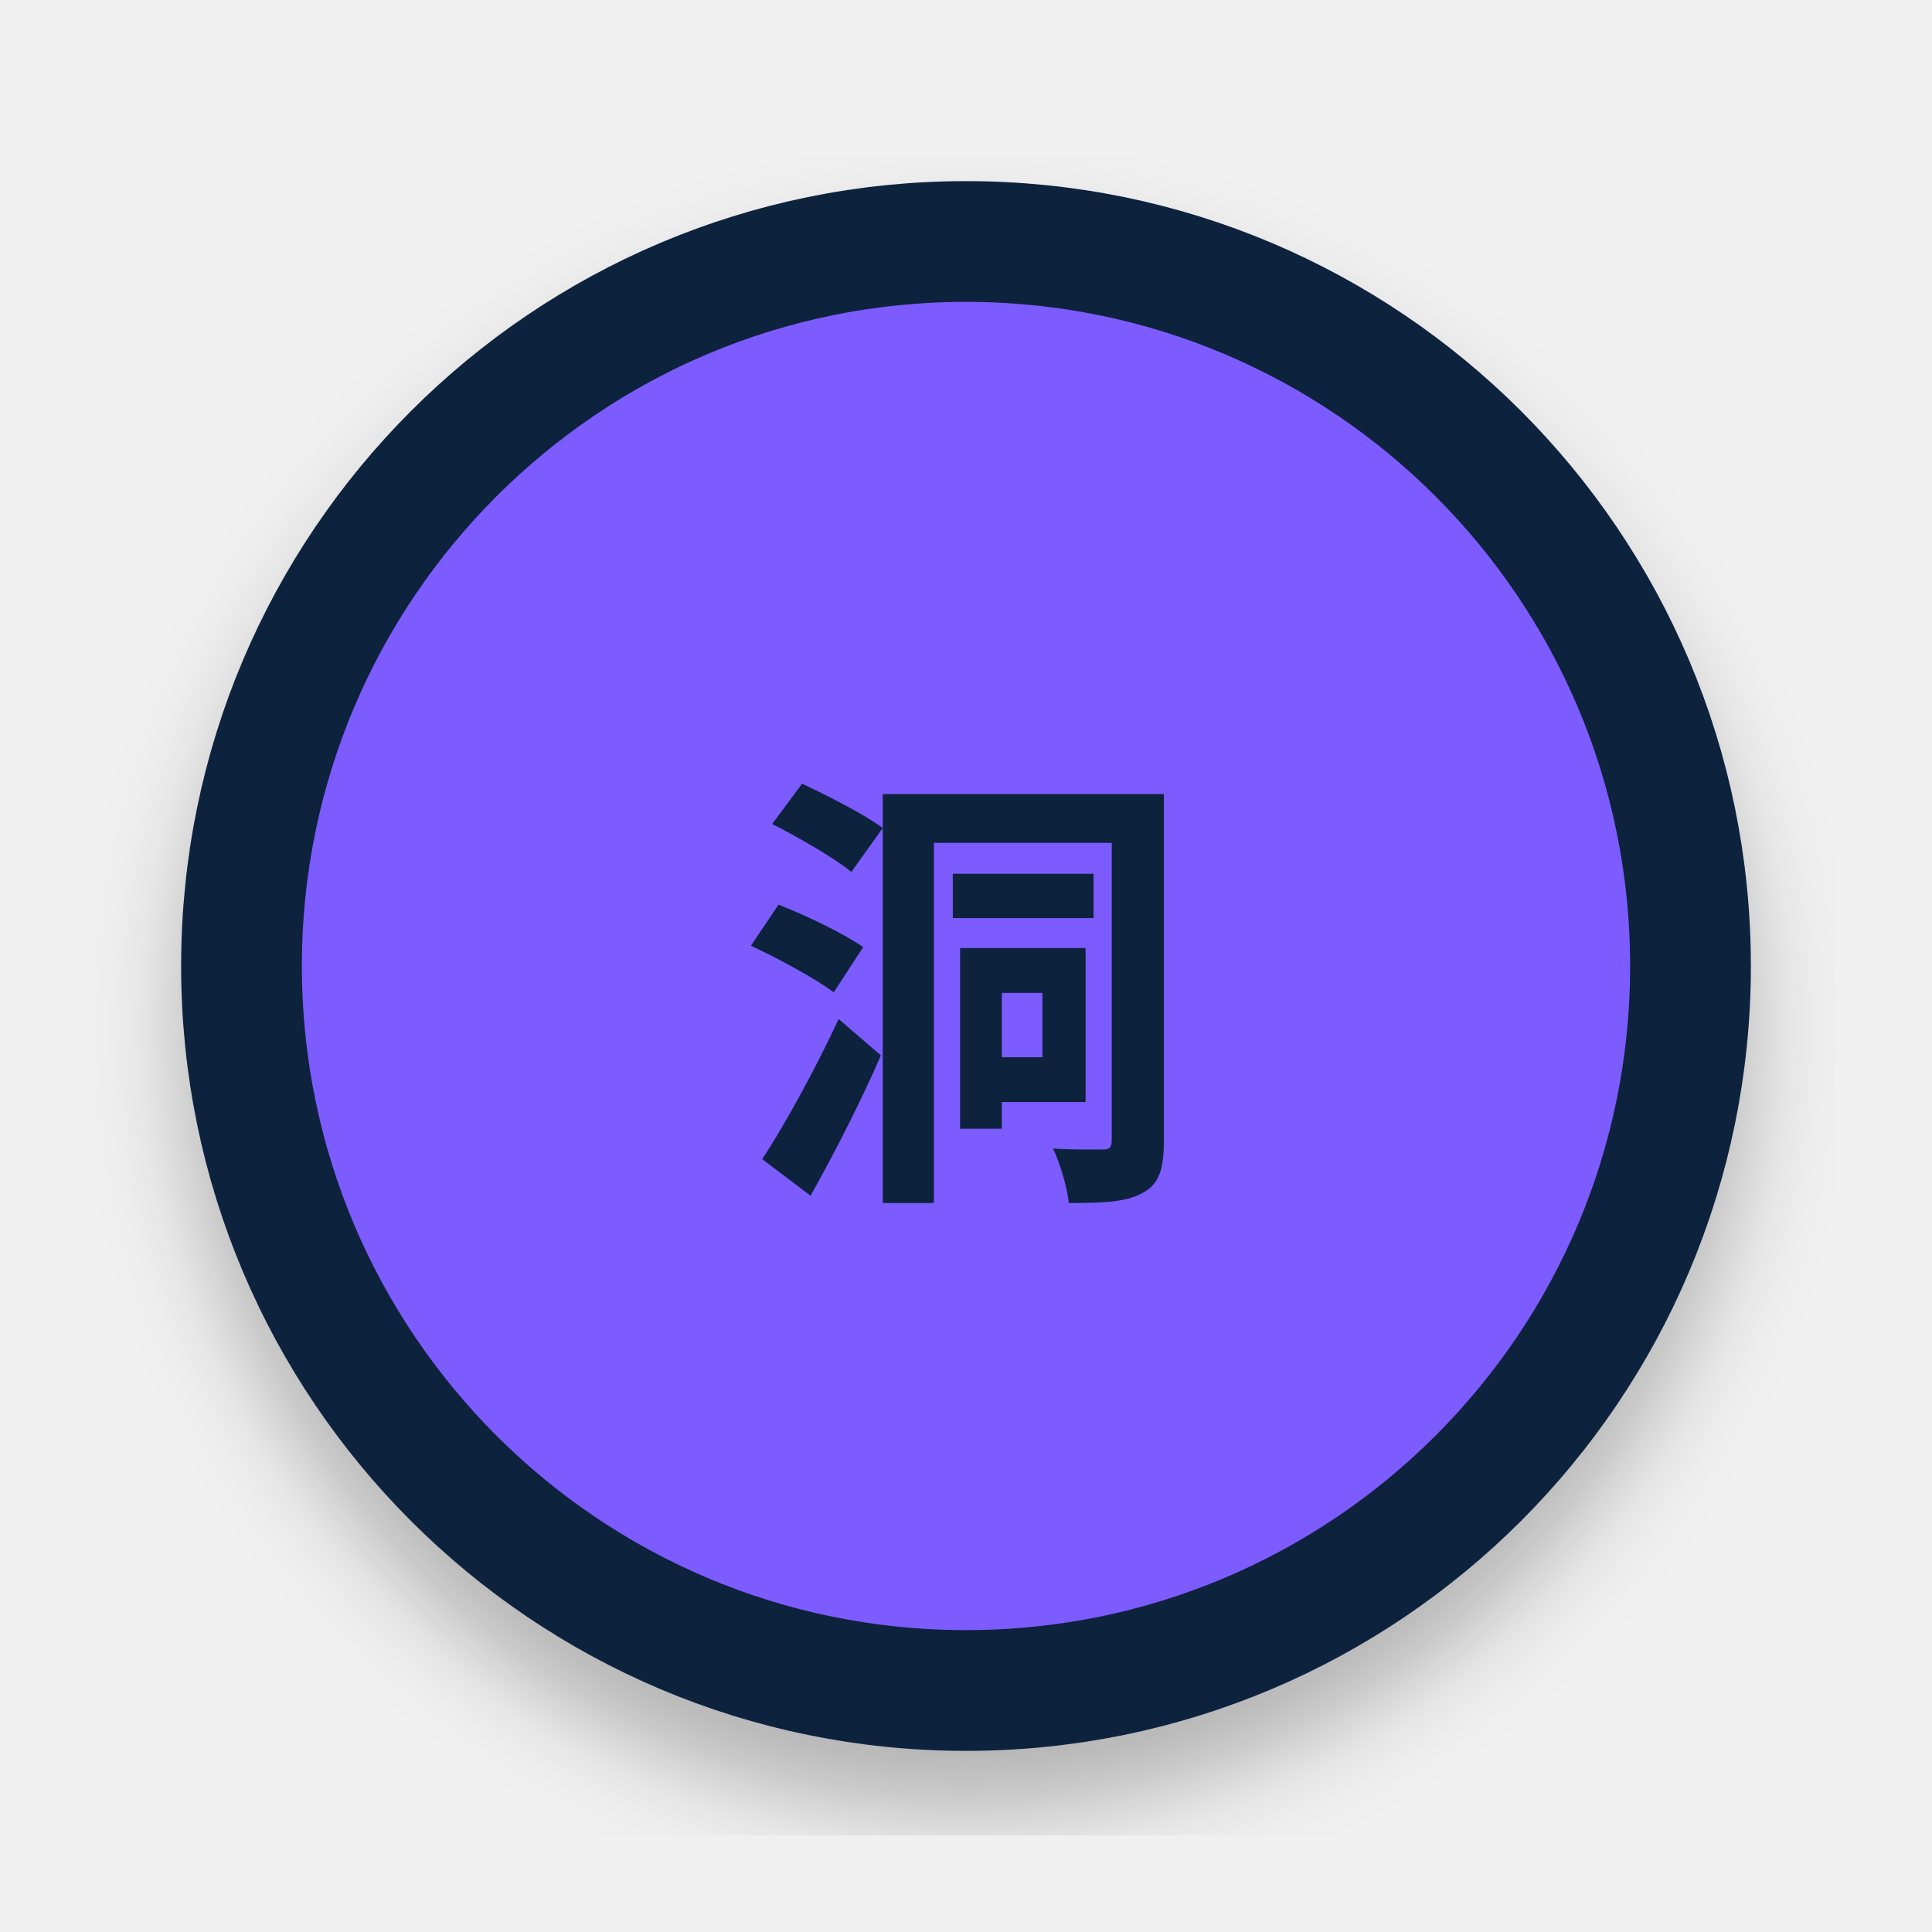
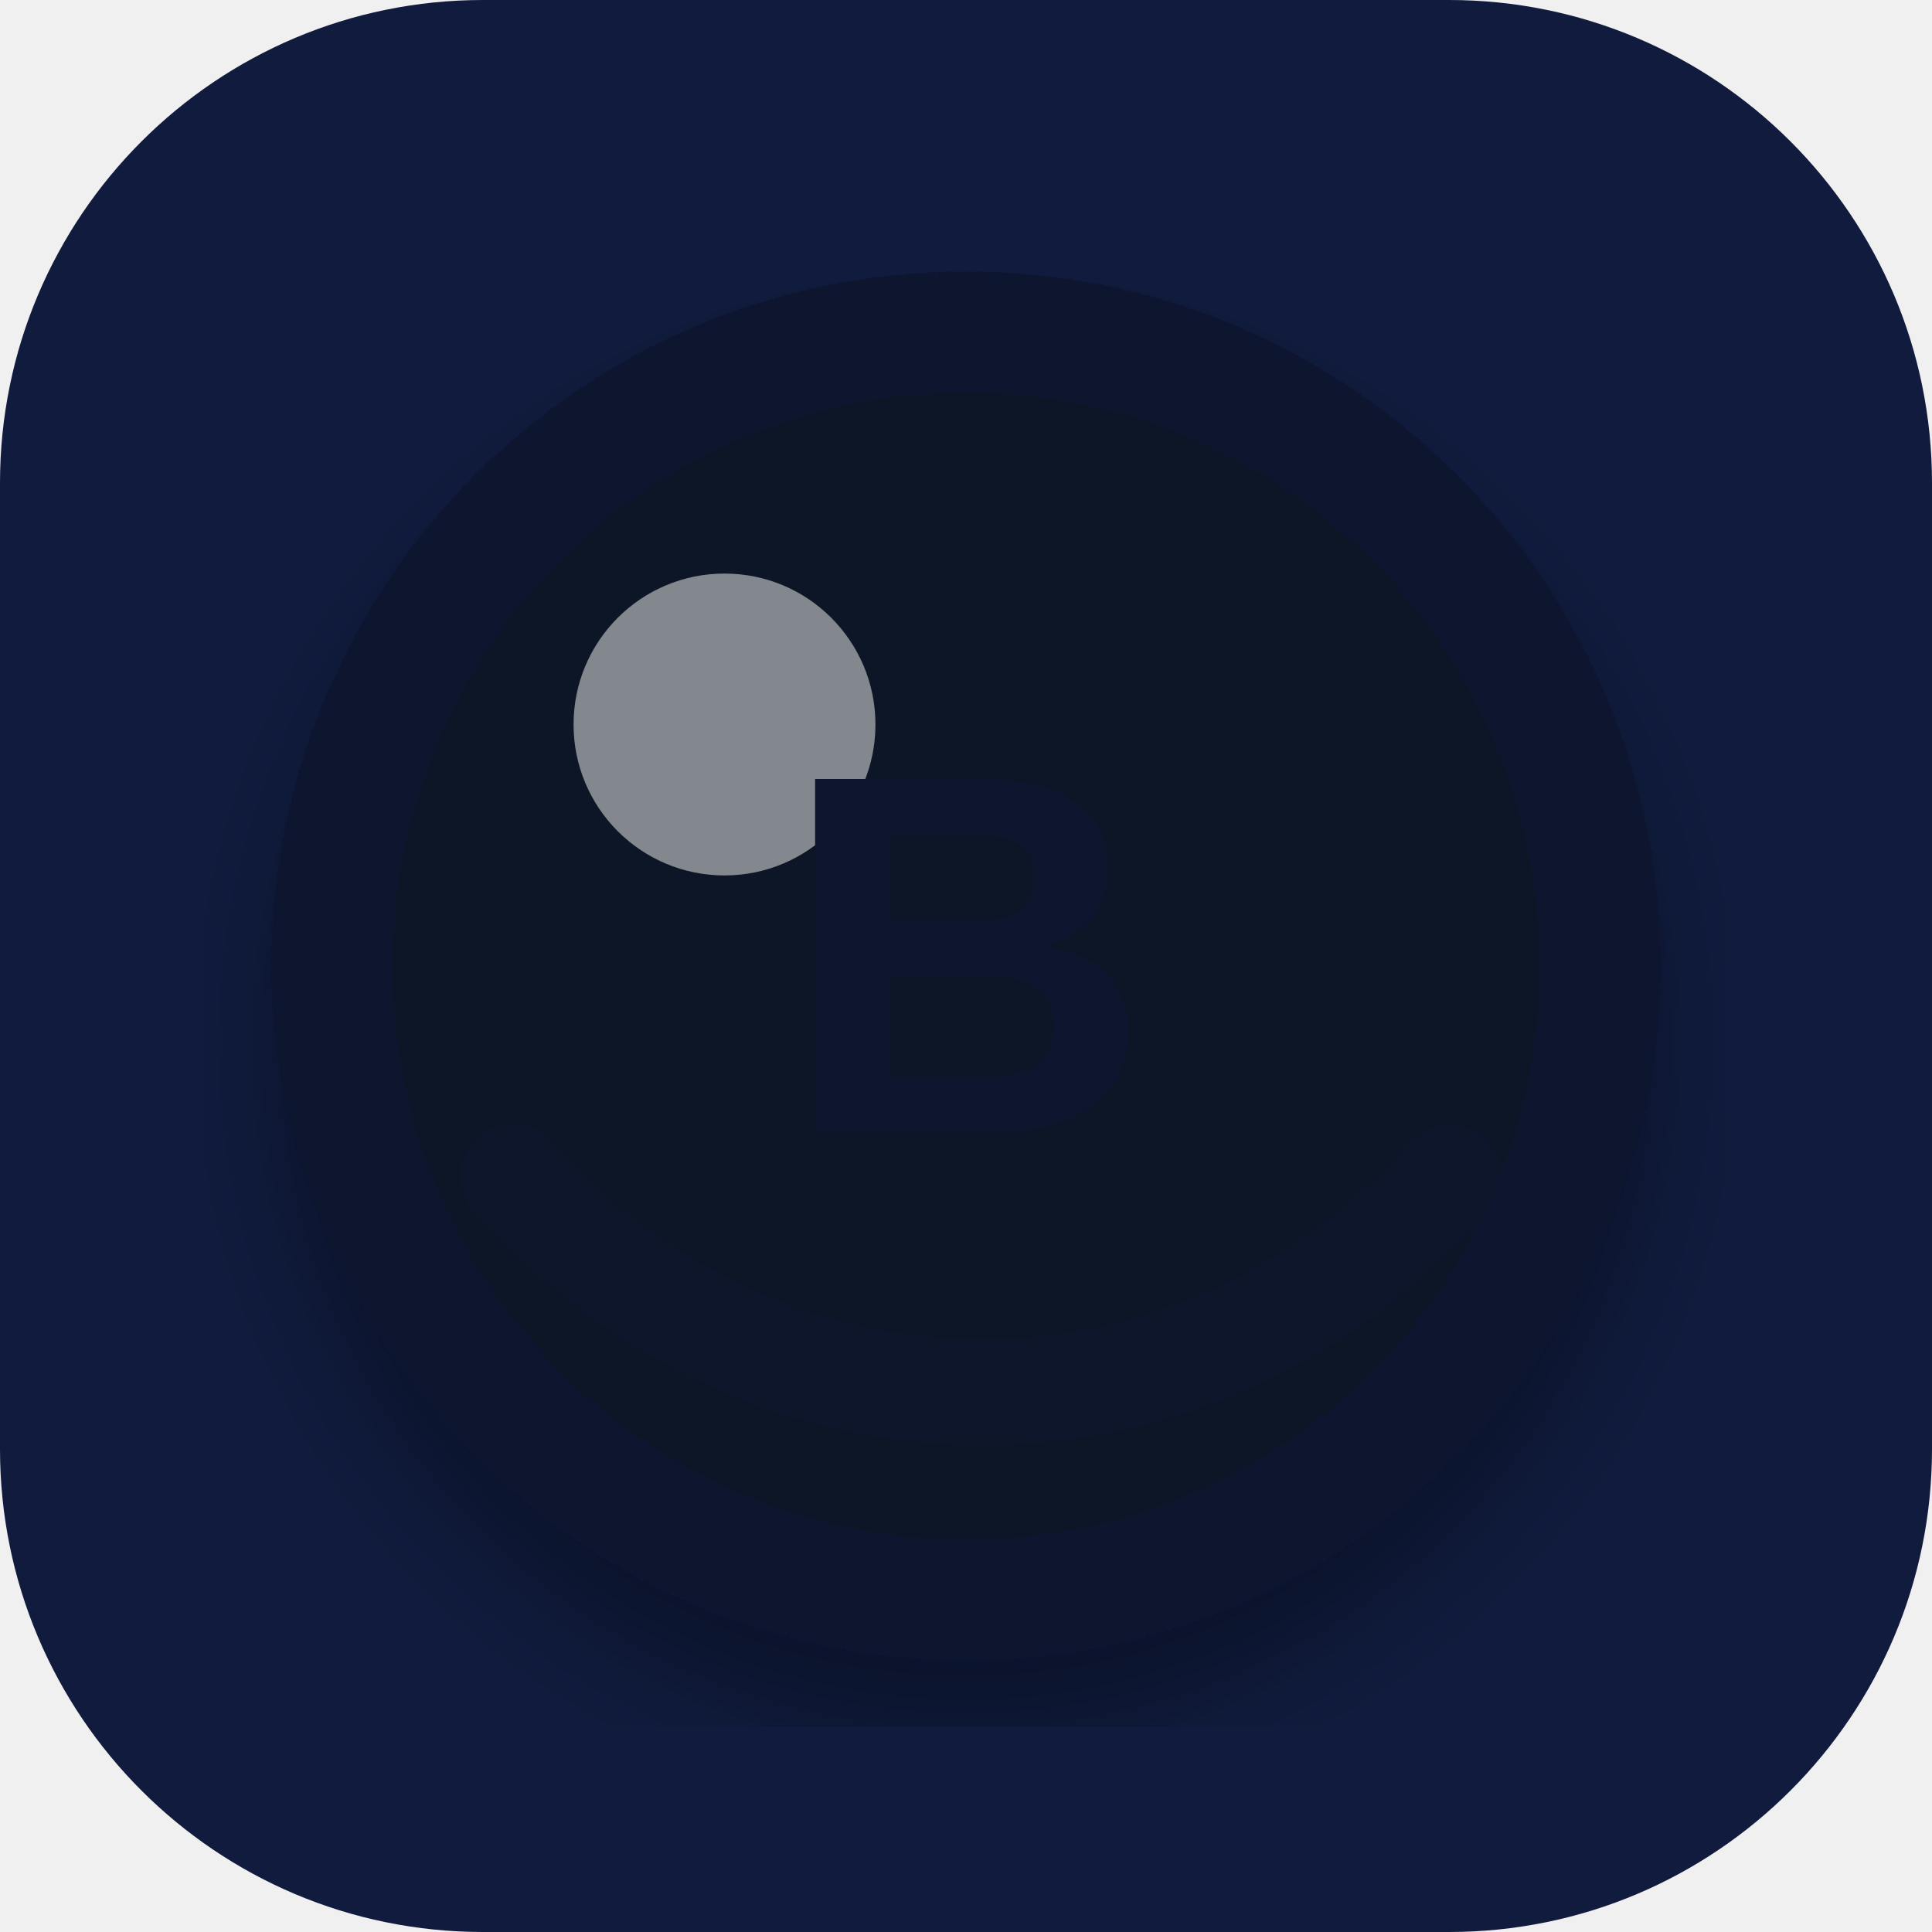
<svg xmlns="http://www.w3.org/2000/svg" width="128" height="128" viewBox="0 0 128 128">
-   <filter id="s">
-     <feDropShadow dx="0" dy="4" stdDeviation="3" flood-color="#000" flood-opacity=".25" />
-   </filter>
+   <defs>
+     <filter id="s">
+       <feDropShadow dx="0" dy="5" stdDeviation="3" flood-opacity=".28" />
+     </filter>
+   </defs>
+   <rect width="128" height="128" rx="32" fill="#101b3d" />
  <g filter="url(#s)">
-     <circle cx="64" cy="64" r="48" fill="#7c5cff" stroke="#10203c" stroke-width="8" />
-     <text x="64" y="77" text-anchor="middle" font-size="30" font-family="Arial" font-weight="900" fill="#10203c">洞</text>
+     <circle cx="64" cy="64" r="42" fill="#111827" stroke="#07122e" stroke-width="8" />
+     <circle cx="48" cy="48" r="10" fill="#fff" opacity=".48" />
+     <path d="M34 78c16 18 44 20 62 0" fill="none" stroke="#07122e" stroke-width="7" stroke-linecap="round" opacity=".55" />
+     <text x="64" y="75" font-family="Arial Rounded MT Bold,Arial" font-size="34" text-anchor="middle" fill="#07122e" font-weight="900">B</text>
  </g>
</svg>
